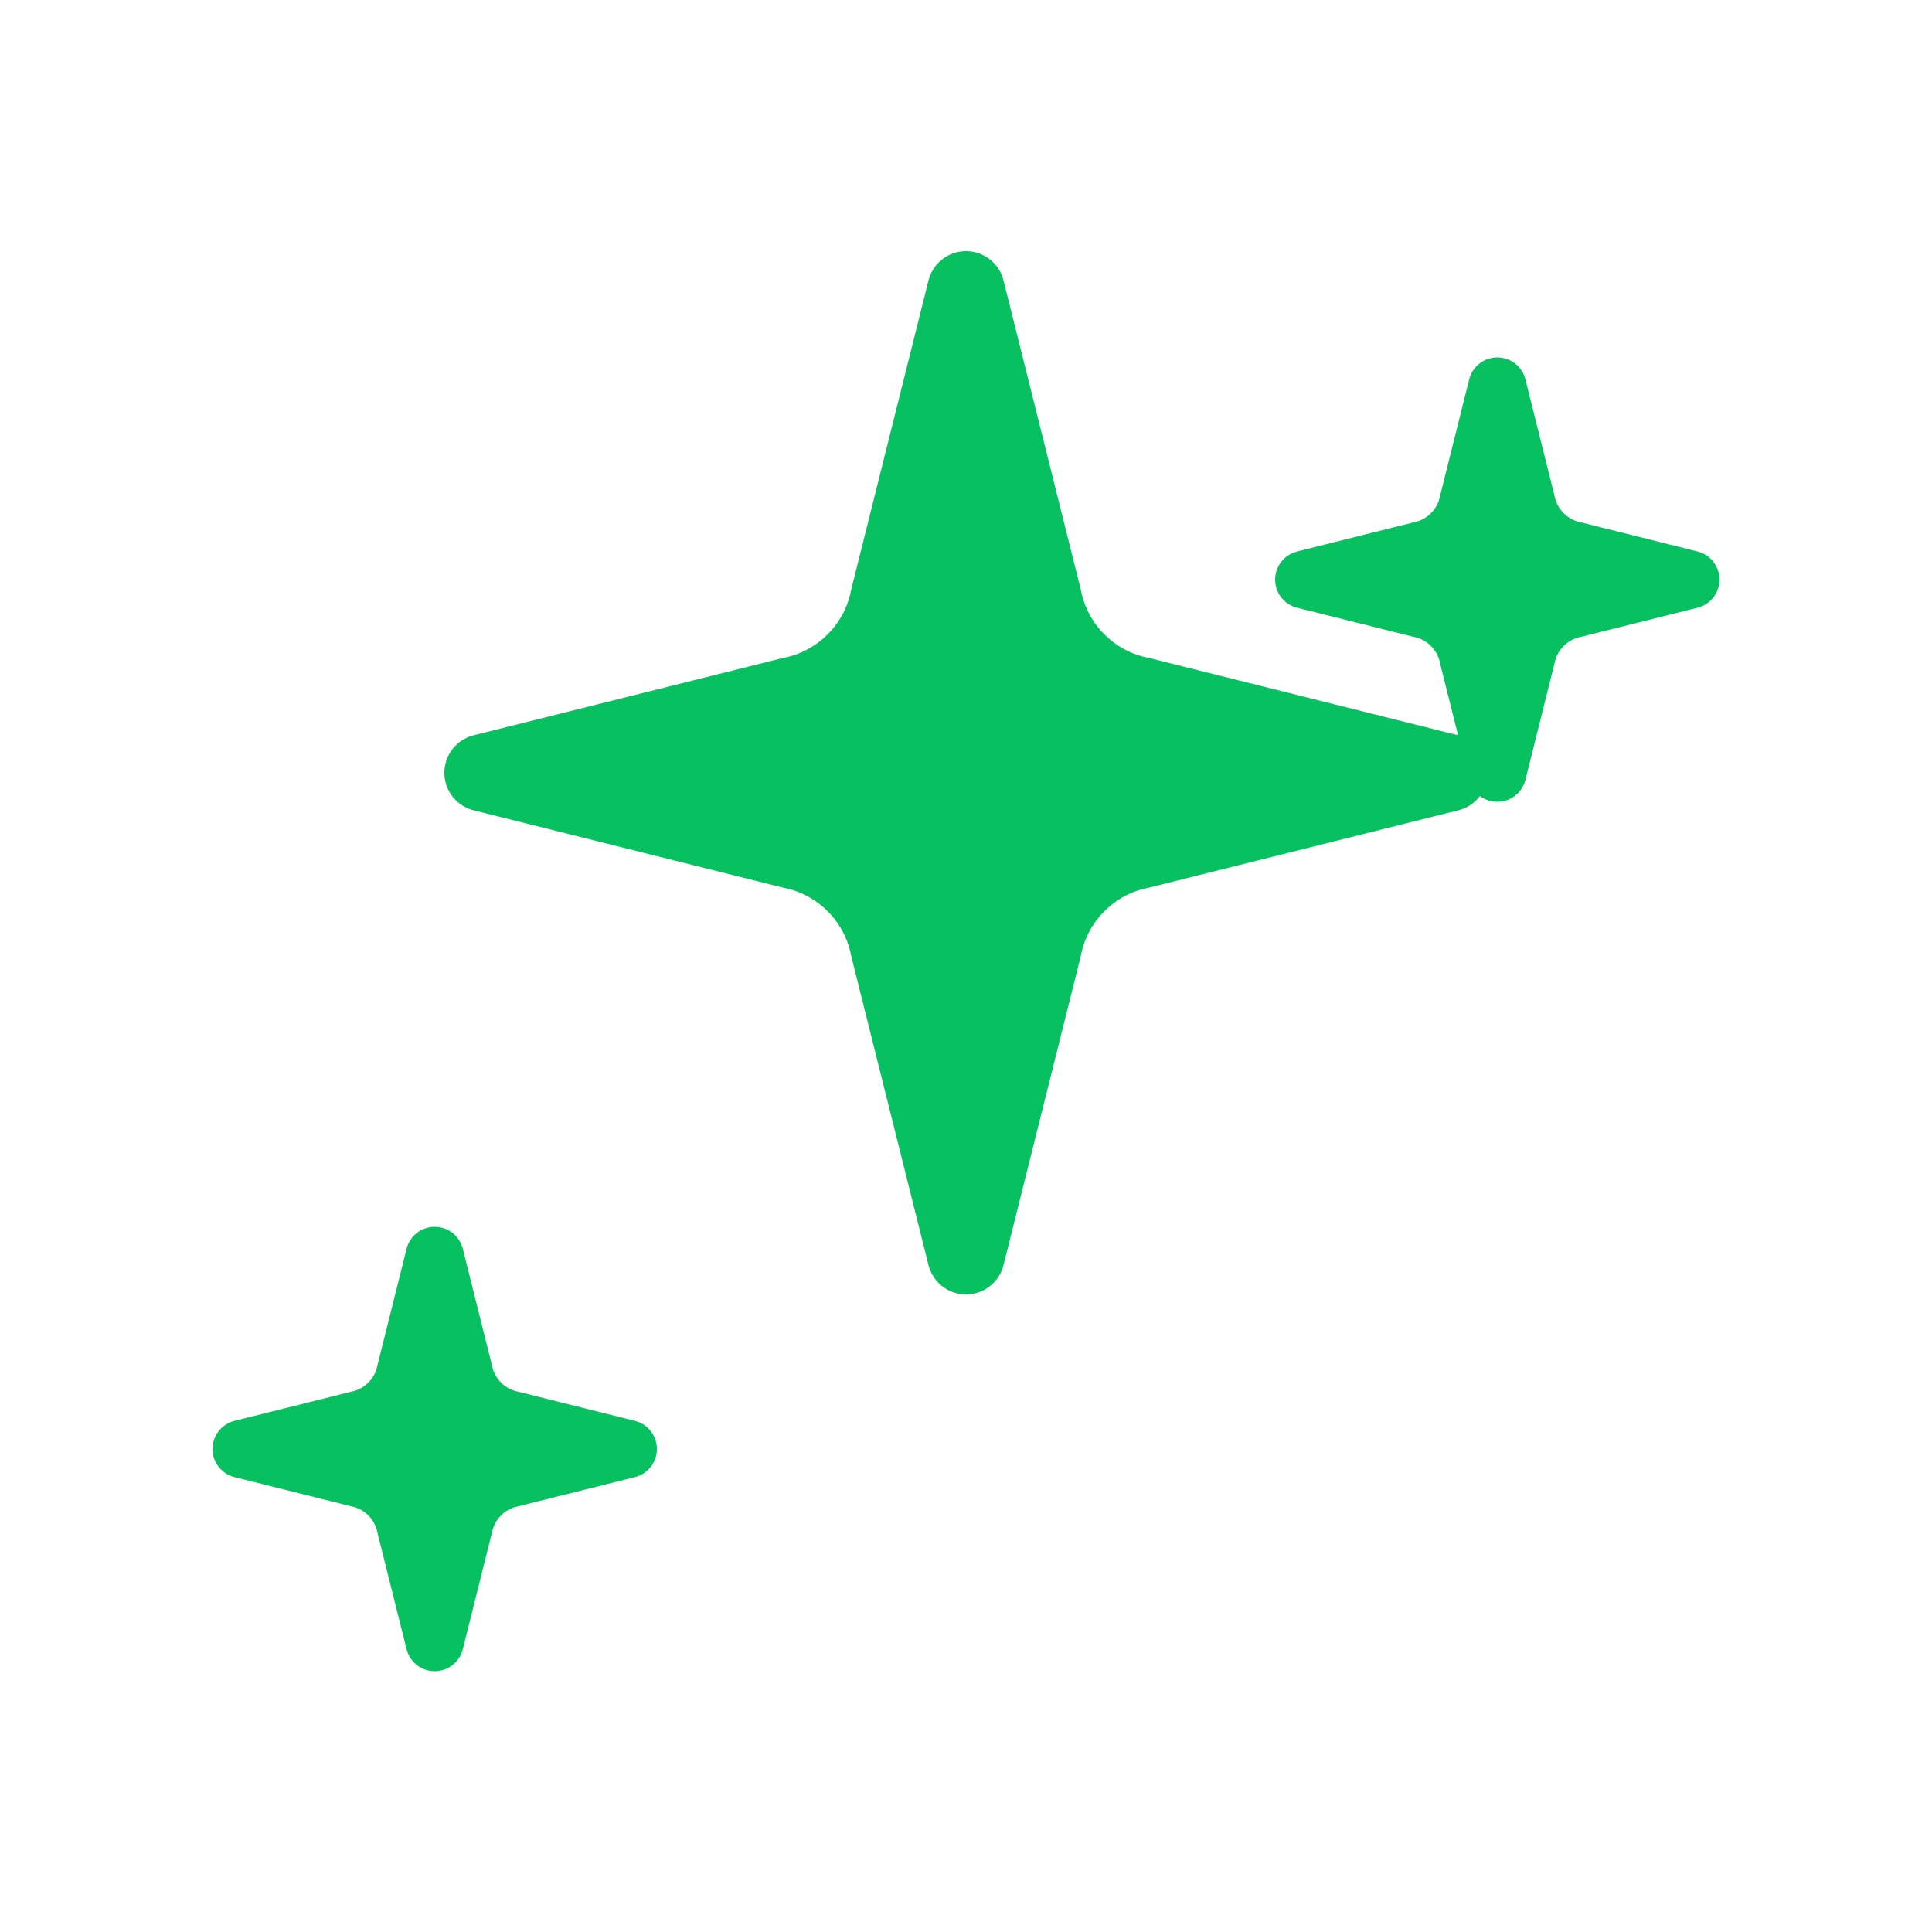
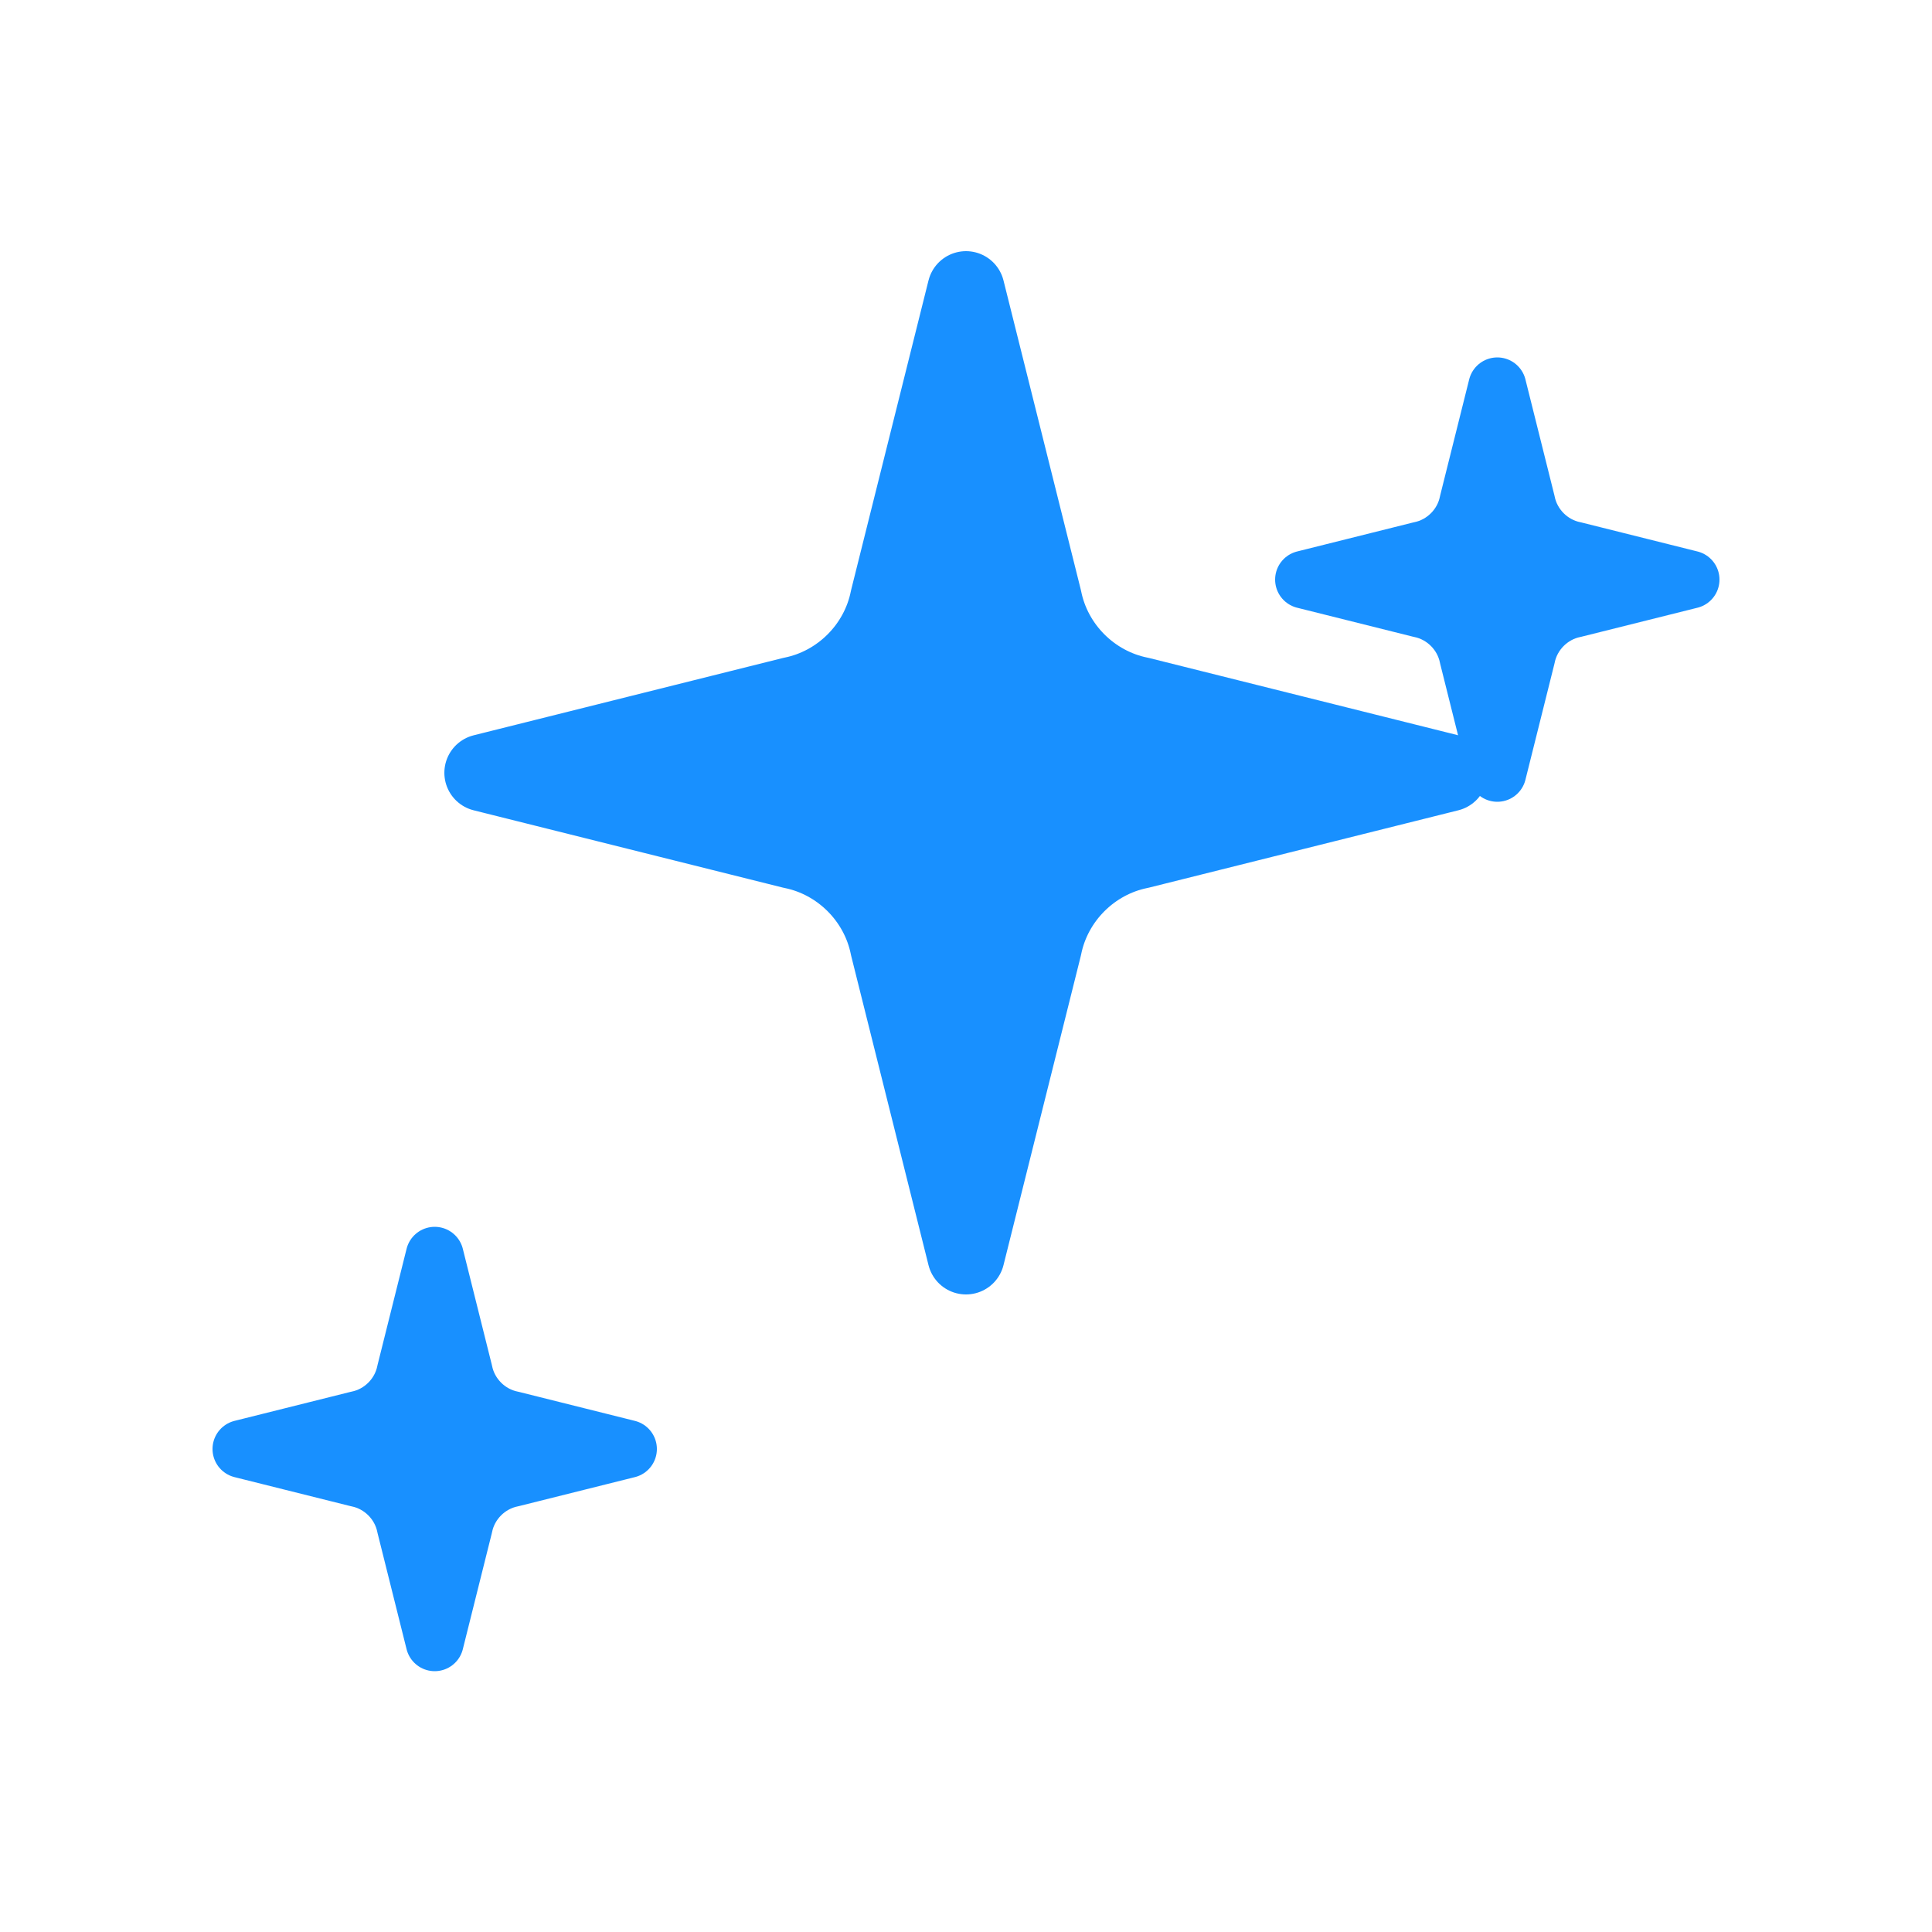
<svg xmlns="http://www.w3.org/2000/svg" width="20" height="20" viewBox="0 0 20 20" fill="none">
-   <path d="M10 3L10.8 6.2C10.9 6.7 11.3 7.1 11.8 7.2L15 8L11.8 8.8C11.3 8.9 10.9 9.3 10.8 9.8L10 13L9.2 9.8C9.1 9.3 8.7 8.9 8.2 8.8L5 8L8.2 7.2C8.7 7.1 9.1 6.7 9.2 6.2L10 3Z" fill="#07C05F" stroke="#07C05F" stroke-width="0.8" stroke-linecap="round" stroke-linejoin="round" />
-   <path d="M15.5 4L15.8 5.2C15.85 5.45 16.05 5.65 16.3 5.7L17.5 6L16.3 6.3C16.05 6.35 15.85 6.55 15.8 6.8L15.5 8L15.2 6.8C15.15 6.55 14.95 6.35 14.7 6.3L13.5 6L14.7 5.7C14.95 5.65 15.15 5.45 15.2 5.2L15.5 4Z" fill="#07C05F" stroke="#07C05F" stroke-width="0.6" stroke-linecap="round" stroke-linejoin="round" />
-   <path d="M4.5 13L4.8 14.2C4.85 14.45 5.05 14.65 5.3 14.7L6.5 15L5.3 15.3C5.05 15.35 4.85 15.55 4.8 15.8L4.5 17L4.2 15.8C4.15 15.55 3.95 15.35 3.7 15.3L2.5 15L3.7 14.7C3.95 14.65 4.15 14.45 4.2 14.2L4.5 13Z" fill="#07C05F" stroke="#07C05F" stroke-width="0.6" stroke-linecap="round" stroke-linejoin="round" />
+   <path d="M10 3L10.8 6.2C10.9 6.7 11.3 7.1 11.8 7.2L15 8L11.8 8.8C11.3 8.9 10.9 9.3 10.8 9.8L10 13L9.2 9.8C9.1 9.3 8.7 8.9 8.2 8.8L5 8L8.2 7.2C8.7 7.1 9.1 6.7 9.2 6.2L10 3Z" fill="#1890FF" stroke="#1890FF" stroke-width="0.8" stroke-linecap="round" stroke-linejoin="round" />
+   <path d="M15.5 4L15.8 5.2C15.85 5.45 16.05 5.65 16.3 5.7L17.5 6L16.3 6.3C16.05 6.35 15.85 6.55 15.8 6.8L15.5 8L15.2 6.8C15.15 6.55 14.95 6.35 14.7 6.3L13.5 6L14.7 5.7C14.95 5.65 15.15 5.45 15.2 5.2L15.5 4Z" fill="#1890FF" stroke="#1890FF" stroke-width="0.6" stroke-linecap="round" stroke-linejoin="round" />
+   <path d="M4.5 13L4.8 14.2C4.85 14.45 5.05 14.65 5.3 14.7L6.5 15L5.3 15.3C5.05 15.35 4.85 15.55 4.8 15.8L4.5 17L4.2 15.8C4.15 15.55 3.95 15.35 3.7 15.3L2.5 15L3.7 14.7C3.95 14.65 4.15 14.45 4.2 14.2L4.5 13Z" fill="#1890FF" stroke="#1890FF" stroke-width="0.6" stroke-linecap="round" stroke-linejoin="round" />
</svg>
